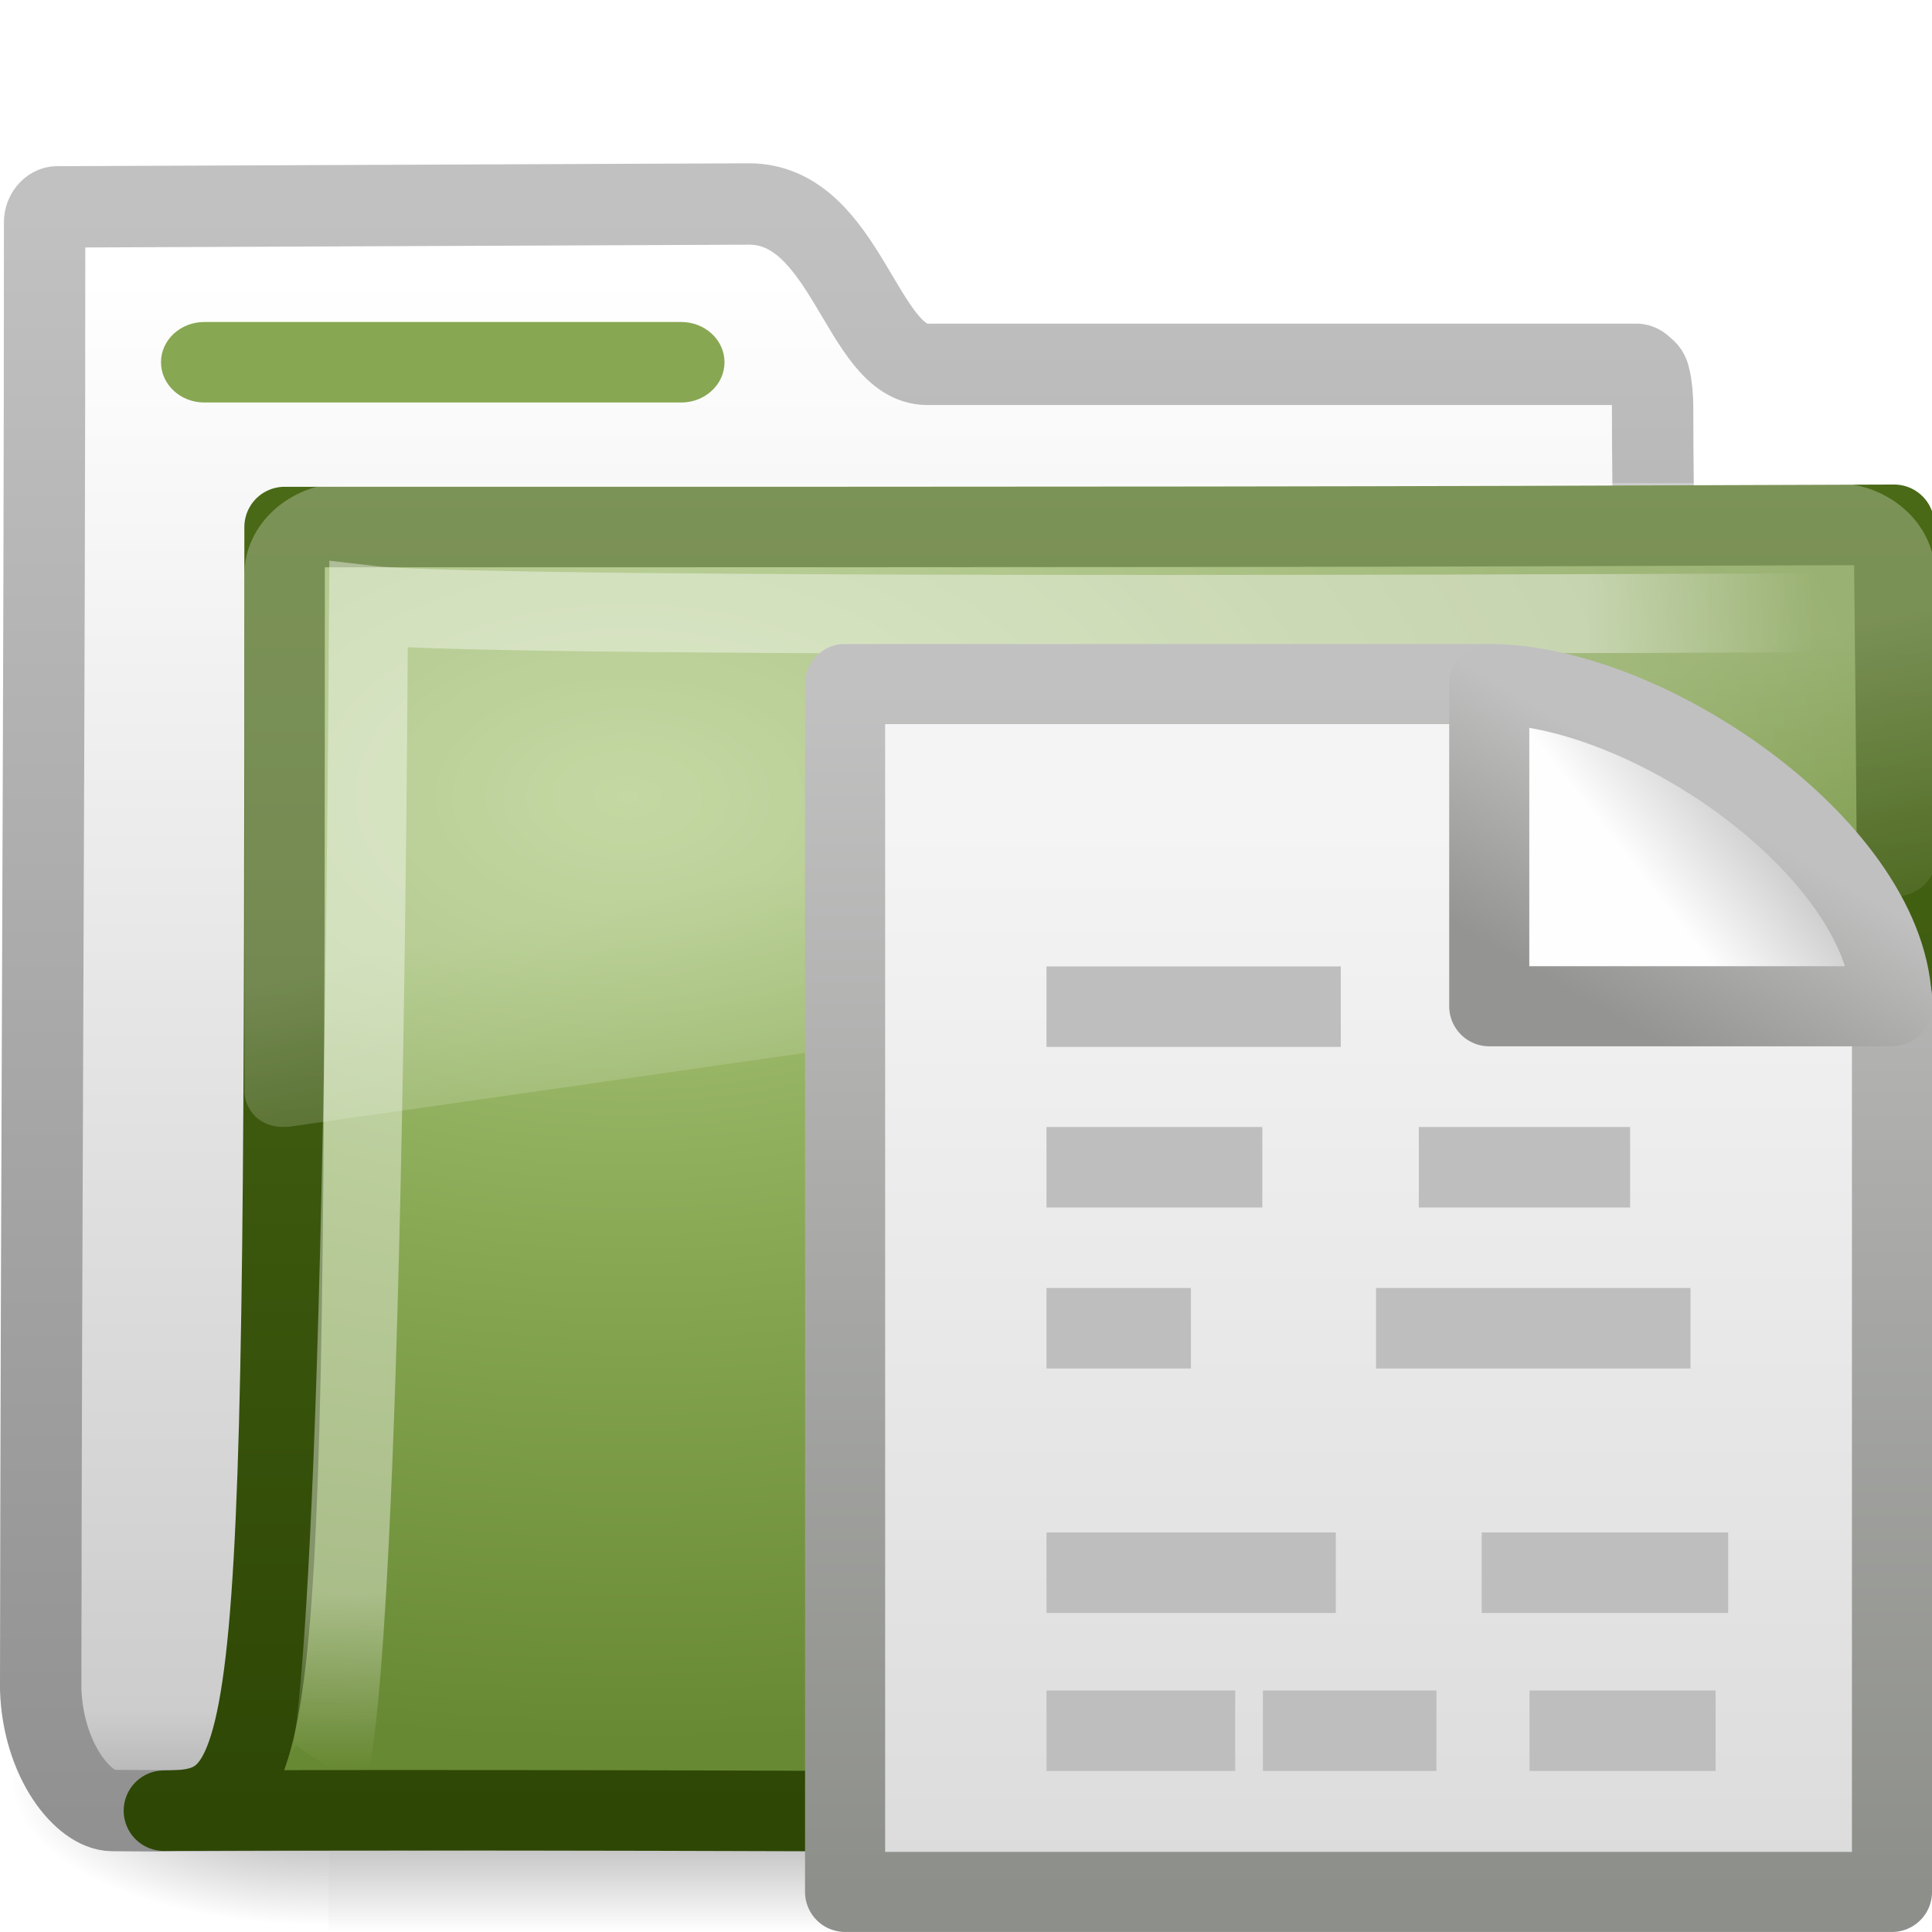
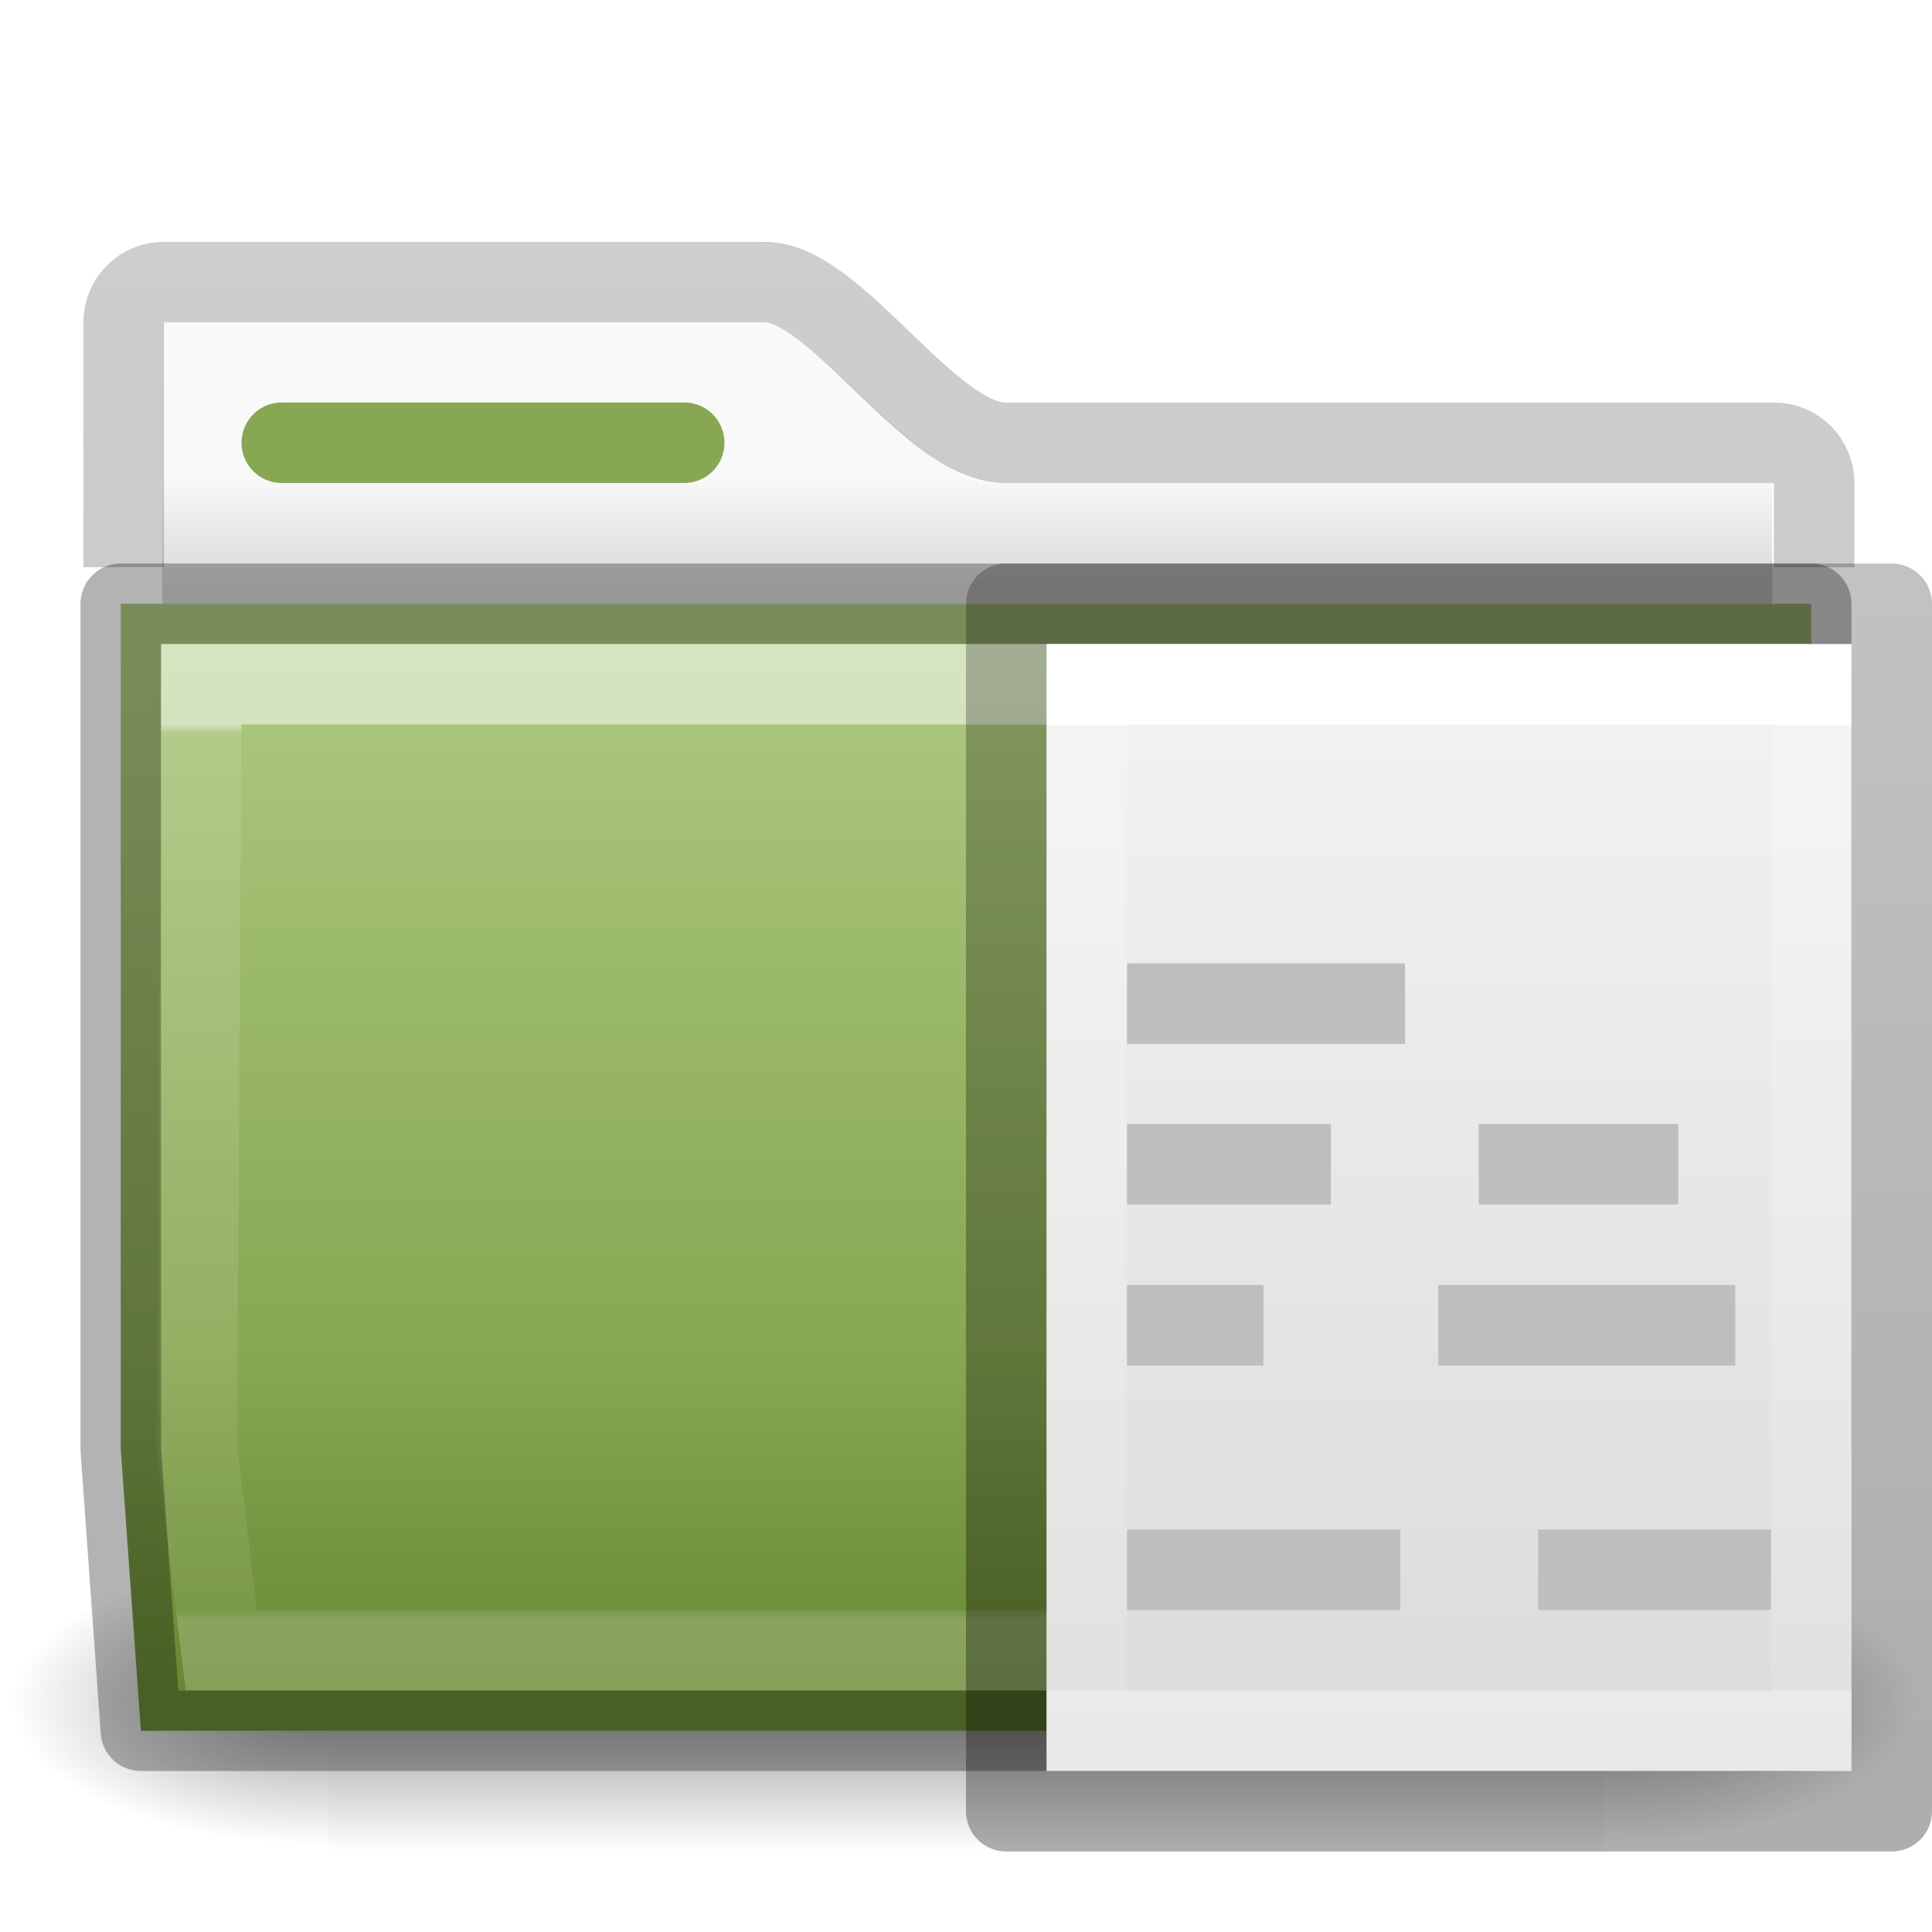
- <svg xmlns="http://www.w3.org/2000/svg" xmlns:xlink="http://www.w3.org/1999/xlink" version="1.0" width="24" height="24" id="svg3272">
-   <defs id="defs3274">
-     <linearGradient id="linearGradient4559">
-       <stop id="stop4561" style="stop-color:#c0c0c0;stop-opacity:1" offset="0" />
-       <stop id="stop4563" style="stop-color:#949492;stop-opacity:1" offset="1" />
+ <svg xmlns="http://www.w3.org/2000/svg" xmlns:xlink="http://www.w3.org/1999/xlink" id="svg10994" height="24" width="24" version="1.1">
+   <defs id="defs10996">
+     <linearGradient id="linearGradient4280">
+       <stop id="stop4282" offset="0" style="stop-color:#000000;stop-opacity:0.318" />
+       <stop id="stop4284" offset="1" style="stop-color:#000000;stop-opacity:0.239" />
    </linearGradient>
-     <linearGradient x1="17.289" y1="2.185" x2="15.18" y2="5.821" id="linearGradient2620" xlink:href="#linearGradient4559" gradientUnits="userSpaceOnUse" gradientTransform="matrix(0.6844293,0,0,0.6820072,-0.2131519,0.1569169)" />
-     <linearGradient id="linearGradient8589">
-       <stop id="stop8591" style="stop-color:#fefefe;stop-opacity:1" offset="0" />
-       <stop id="stop8593" style="stop-color:#cbcbcb;stop-opacity:1" offset="1" />
+     <linearGradient gradientTransform="matrix(0.6276264,0,0,0.7245642,2.973068,4.627368)" gradientUnits="userSpaceOnUse" xlink:href="#linearGradient3454-2-5-0-3-4-1" id="linearGradient4440-9" y2="21.387" x2="27.557" y1="6.035" x1="27.557" />
+     <linearGradient id="linearGradient3454-2-5-0-3-4-1">
+       <stop offset="0" style="stop-color:#ffffff;stop-opacity:1" id="stop3456-4-9-38-1-8-8" />
+       <stop offset="0.01" style="stop-color:#ffffff;stop-opacity:0.235" id="stop3458-39-80-3-5-5-8" />
+       <stop offset="0.99" style="stop-color:#ffffff;stop-opacity:0.157" id="stop3460-7-0-2-4-2-7" />
+       <stop offset="1" style="stop-color:#ffffff;stop-opacity:0.392" id="stop3462-0-9-8-7-2-3" />
    </linearGradient>
-     <linearGradient x1="32.892" y1="8.059" x2="36.358" y2="5.457" id="linearGradient2618" xlink:href="#linearGradient8589" gradientUnits="userSpaceOnUse" gradientTransform="matrix(0.3707081,0,0,0.3548465,-0.8566575,-0.04895116)" />
-     <linearGradient id="linearGradient3931">
-       <stop id="stop3933" style="stop-color:#8d8f8a;stop-opacity:1" offset="0" />
-       <stop id="stop3935" style="stop-color:#c1c1c1;stop-opacity:1" offset="1" />
+     <linearGradient id="linearGradient4646-7-4-3-5-6">
+       <stop offset="0" style="stop-color:#f9f9f9;stop-opacity:1" id="stop4648-8-0-3-6-5" />
+       <stop offset="1" style="stop-color:#d8d8d8;stop-opacity:1" id="stop4650-1-7-3-4-8" />
    </linearGradient>
-     <linearGradient x1="-51.786" y1="50.786" x2="-51.786" y2="2.906" id="linearGradient2616" xlink:href="#linearGradient3931" gradientUnits="userSpaceOnUse" gradientTransform="matrix(0.3000362,0,0,0.3120485,21.15714,-0.3741276)" />
-     <linearGradient id="linearGradient3600">
-       <stop id="stop3602" style="stop-color:#f4f4f4;stop-opacity:1" offset="0" />
-       <stop id="stop3604" style="stop-color:#dbdbdb;stop-opacity:1" offset="1" />
+     <linearGradient gradientTransform="matrix(2.774389,0,0,1.969706,-1892.179,-872.8854)" gradientUnits="userSpaceOnUse" xlink:href="#linearGradient5048" id="linearGradient3028" y2="609.505" x2="302.857" y1="366.648" x1="302.857" />
+     <linearGradient id="linearGradient5048">
+       <stop offset="0" style="stop-color:#000000;stop-opacity:0" id="stop5050" />
+       <stop offset="0.5" style="stop-color:#000000;stop-opacity:1" id="stop5056" />
+       <stop offset="1" style="stop-color:#000000;stop-opacity:0" id="stop5052" />
    </linearGradient>
-     <linearGradient x1="25.132" y1="6.729" x2="25.132" y2="47.013" id="linearGradient2614" xlink:href="#linearGradient3600" gradientUnits="userSpaceOnUse" gradientTransform="matrix(0.3715633,0,0,0.3334383,-0.9175205,-0.0025171)" />
-     <linearGradient x1="18.031" y1="16.408" x2="20.055" y2="24.628" id="linearGradient3404" xlink:href="#linearGradient8265-821-176-38-919-66-249" gradientUnits="userSpaceOnUse" />
-     <linearGradient id="linearGradient3752">
-       <stop id="stop3754" style="stop-color:#ffffff;stop-opacity:1" offset="0" />
-       <stop id="stop3760" style="stop-color:#ffffff;stop-opacity:1" offset="0.848" />
-       <stop id="stop3756" style="stop-color:#ffffff;stop-opacity:0" offset="1" />
+     <radialGradient gradientTransform="matrix(2.774389,0,0,1.969706,-1891.633,-872.8854)" gradientUnits="userSpaceOnUse" xlink:href="#linearGradient5060" id="radialGradient3030" fy="486.648" fx="605.714" r="117.143" cy="486.648" cx="605.714" />
+     <linearGradient id="linearGradient5060">
+       <stop offset="0" style="stop-color:#000000;stop-opacity:1" id="stop5062" />
+       <stop offset="1" style="stop-color:#000000;stop-opacity:0" id="stop5064" />
    </linearGradient>
-     <radialGradient cx="4.02" cy="5.593" r="10.273" fx="4.02" fy="5.593" id="radialGradient3402" xlink:href="#linearGradient3752" gradientUnits="userSpaceOnUse" gradientTransform="matrix(-0.01680222,1.394281,-1.79662,-0.02165073,-5.365805,-19.33942)" />
-     <linearGradient x1="9.705" y1="20.882" x2="9.705" y2="4.303" id="linearGradient3400" xlink:href="#linearGradient3390-178-986-453" gradientUnits="userSpaceOnUse" gradientTransform="matrix(0.9945751,0,0,0.9945751,-19.85734,-19.77827)" />
-     <radialGradient cx="7.819" cy="8.561" r="11.268" fx="7.819" fy="8.561" id="radialGradient3398" xlink:href="#linearGradient7012-661-145-733-759-865-745-661-970-94" gradientUnits="userSpaceOnUse" gradientTransform="matrix(1.689952,0,0,1.043609,-24.96704,-20.53429)" />
-     <linearGradient id="linearGradient5157">
-       <stop id="stop5159" style="stop-color:#c1c1c1;stop-opacity:1" offset="0" />
-       <stop id="stop5161" style="stop-color:#909090;stop-opacity:1" offset="1" />
+     <radialGradient gradientTransform="matrix(-2.774389,0,0,1.969706,112.7623,-872.8854)" gradientUnits="userSpaceOnUse" xlink:href="#linearGradient5060" id="radialGradient3032" fy="486.648" fx="605.714" r="117.143" cy="486.648" cx="605.714" />
+     <linearGradient gradientTransform="matrix(0.8074983,0,0,0.833744,104.8767,-8.06984)" gradientUnits="userSpaceOnUse" xlink:href="#linearGradient4280" id="linearGradient18155" y2="13.286" x2="-103.578" y1="36.026" x1="-103.578" />
+     <linearGradient gradientTransform="matrix(0.4761905,0,0,0.4761905,1.734964,-0.2857183)" gradientUnits="userSpaceOnUse" xlink:href="#linearGradient4646-7-4-3-5-6" id="linearGradient5899" y2="16" x2="62.989" y1="13" x1="62.989" />
+     <linearGradient gradientTransform="matrix(0.4587304,0,0,0.4869622,1.130708,-0.4020381)" gradientUnits="userSpaceOnUse" xlink:href="#radialGradient2444" id="linearGradient12481" y2="43.761" x2="35.793" y1="17.118" x1="35.793" />
+     <radialGradient r="23.097" gradientTransform="matrix(1.5647,-9.5143e-8,6.1772e-8,1.0159,-59.14917,8.1461)" cx="63.969" cy="14.113" gradientUnits="userSpaceOnUse" id="radialGradient2444">
+       <stop offset="0" style="stop-color:#ADC980" id="stop3618" />
+       <stop offset="0.688" style="stop-color:#87A752" id="stop3270" />
+       <stop offset="1" style="stop-color:#688933" id="stop3620" />
+     </radialGradient>
+     <linearGradient id="linearGradient3977">
+       <stop offset="0" style="stop-color:#ffffff;stop-opacity:1" id="stop3979" />
+       <stop offset="0" style="stop-color:#ffffff;stop-opacity:0.235" id="stop3981" />
+       <stop offset="1" style="stop-color:#ffffff;stop-opacity:0.157" id="stop3983" />
+       <stop offset="1" style="stop-color:#ffffff;stop-opacity:0.392" id="stop3985" />
    </linearGradient>
-     <linearGradient x1="9.876" y1="2.601" x2="9.876" y2="23.062" id="linearGradient3396" xlink:href="#linearGradient5157" gradientUnits="userSpaceOnUse" gradientTransform="translate(-19.51807,-21.49604)" />
-     <linearGradient id="linearGradient11111">
-       <stop id="stop11113" style="stop-color:#ffffff;stop-opacity:1" offset="0" />
-       <stop id="stop11115" style="stop-color:#cdcdcd;stop-opacity:1" offset="0.91" />
-       <stop id="stop11117" style="stop-color:#a1a1a1;stop-opacity:1" offset="1" />
+     <linearGradient id="linearGradient3600-4">
+       <stop offset="0" style="stop-color:#f4f4f4;stop-opacity:1" id="stop3602-7" />
+       <stop offset="1" style="stop-color:#dbdbdb;stop-opacity:1" id="stop3604-6" />
    </linearGradient>
-     <linearGradient x1="-28.531" y1="17.956" x2="-28.531" y2="37.503" id="linearGradient3394" xlink:href="#linearGradient11111" gradientUnits="userSpaceOnUse" gradientTransform="translate(14.85993,-35.99737)" />
-     <radialGradient cx="605.714" cy="486.648" r="117.143" fx="605.714" fy="486.648" id="radialGradient3392" xlink:href="#linearGradient5060" gradientUnits="userSpaceOnUse" gradientTransform="matrix(-2.774389,0,0,1.969706,112.7623,-872.8854)" />
-     <linearGradient id="linearGradient5060">
-       <stop id="stop5062" style="stop-color:#000000;stop-opacity:1" offset="0" />
-       <stop id="stop5064" style="stop-color:#000000;stop-opacity:0" offset="1" />
-     </linearGradient>
-     <radialGradient cx="605.714" cy="486.648" r="117.143" fx="605.714" fy="486.648" id="radialGradient3390" xlink:href="#linearGradient5060" gradientUnits="userSpaceOnUse" gradientTransform="matrix(2.774389,0,0,1.969706,-1891.633,-872.8854)" />
-     <linearGradient id="linearGradient5048">
-       <stop id="stop5050" style="stop-color:#000000;stop-opacity:0" offset="0" />
-       <stop id="stop5056" style="stop-color:#000000;stop-opacity:1" offset="0.5" />
-       <stop id="stop5052" style="stop-color:#000000;stop-opacity:0" offset="1" />
-     </linearGradient>
-     <linearGradient x1="302.857" y1="366.648" x2="302.857" y2="609.505" id="linearGradient3388" xlink:href="#linearGradient5048" gradientUnits="userSpaceOnUse" gradientTransform="matrix(2.774389,0,0,1.969706,-1892.179,-872.8854)" />
-     <linearGradient id="linearGradient3390-178-986-453">
-       <stop id="stop3624" style="stop-color:#2E4705;stop-opacity:1" offset="0" />
-       <stop id="stop3626" style="stop-color:#4A6A17;stop-opacity:1" offset="1" />
-     </linearGradient>
-     <linearGradient id="linearGradient7012-661-145-733-759-865-745-661-970-94">
-       <stop id="stop3618" style="stop-color:#ADC980;stop-opacity:1" offset="0" />
-       <stop id="stop3270" style="stop-color:#87A752;stop-opacity:1" offset="0.5" />
-       <stop id="stop3620" style="stop-color:#688933;stop-opacity:1" offset="1" />
-     </linearGradient>
-     <linearGradient id="linearGradient8265-821-176-38-919-66-249">
-       <stop id="stop2687" style="stop-color:#ffffff;stop-opacity:0.275" offset="0" />
-       <stop id="stop2689" style="stop-color:#ffffff;stop-opacity:0.078" offset="1" />
-     </linearGradient>
+     <linearGradient x1="24" y1="6.923" x2="24" y2="41.077" id="linearGradient3988" xlink:href="#linearGradient3977" gradientUnits="userSpaceOnUse" gradientTransform="matrix(0.2432432,0,0,0.3513513,2.162164,-0.432428)" />
+     <linearGradient x1="25.132" y1="0.985" x2="25.132" y2="47.013" id="linearGradient3806" xlink:href="#linearGradient3600-4" gradientUnits="userSpaceOnUse" gradientTransform="matrix(0.2857136,0,0,0.304197,1.142873,0.2326048)" />
+     <linearGradient x1="-51.786" y1="50.786" x2="-51.786" y2="2.906" id="linearGradient3019" xlink:href="#linearGradient4280" gradientUnits="userSpaceOnUse" gradientTransform="matrix(0.2537859,0,0,0.3050187,19.12898,-0.685477)" />
  </defs>
-   <g id="g2701">
-     <g id="g2902">
-       <g transform="translate(0.03630422,-1.2165904e-7)" id="g2589">
-         <g transform="translate(19.51807,21.49604)" id="g3377">
-           <g transform="matrix(0.5459263,0,0,0.5168524,-20.52011,-22.07422)" id="g3490" style="stroke-width:1.883;stroke-miterlimit:4;stroke-dasharray:none">
-             <g transform="matrix(0.02165152,0,0,0.01485743,43.0076,42.68539)" id="g5022" style="stroke-width:104.962;stroke-miterlimit:4;stroke-dasharray:none;display:inline">
-               <rect width="1339.633" height="478.357" x="-1559.252" y="-150.697" id="rect2527" style="opacity:0.402;fill:url(#linearGradient3388);fill-opacity:1;fill-rule:nonzero;stroke:none;stroke-width:104.962;marker:none;visibility:visible;display:inline;overflow:visible" />
-               <path d="m -219.619,-150.68 c 0,0 0,478.331 0,478.331 142.874,0.9 345.4,-107.17 345.4,-239.196 0,-132.027 -159.437,-239.135 -345.4,-239.135 l 0,0 z" id="path2529" style="opacity:0.402;fill:url(#radialGradient3390);fill-opacity:1;fill-rule:nonzero;stroke:none;stroke-width:104.962;marker:none;visibility:visible;display:inline;overflow:visible" />
-               <path d="m -1559.252,-150.68 c 0,0 0,478.331 0,478.331 -142.874,0.9 -345.4,-107.17 -345.4,-239.196 0,-132.027 159.437,-239.135 345.4,-239.135 l 0,0 z" id="path2531" style="opacity:0.402;fill:url(#radialGradient3392);fill-opacity:1;fill-rule:nonzero;stroke:none;stroke-width:104.962;marker:none;visibility:visible;display:inline;overflow:visible" />
-             </g>
-           </g>
-           <path d="m -18.841,-18.927 c -0.086,0 -0.159,0.093 -0.159,0.189 0,5.869 -0.043,12.244 -0.049,18.225 0.029,0.895 0.537,1.505 0.89,1.508 1.013,0.009 0.539,-0.004 1.049,0 6.47,-0.016 13.579,-0.078 20.049,-0.094 0.054,0.007 -1.477,-0.108 -1.462,-1.445 10e-7,-4.673 -0.502,-11.187 -0.502,-15.86 0,-0.187 -0.015,-0.291 -0.032,-0.377 -0.013,-0.067 -0.029,-0.099 -0.064,-0.126 -0.028,-0.024 -0.055,-0.057 -0.095,-0.063 l -8.82,0 c -0.815,0 -1.002,-1.992 -2.214,-1.992 l -8.591,0.036 -3e-6,3e-6 z" id="path3496" style="fill:url(#linearGradient3394);fill-opacity:1;stroke:url(#linearGradient3396);stroke-width:1.011;stroke-linecap:round;stroke-linejoin:round;stroke-miterlimit:4;stroke-opacity:1;stroke-dasharray:none;display:inline" />
-           <path d="m -16.019,-14.949 c 10.57,0 13.03,4.6e-4 19.994,-0.028 0,1.57 0.258,16.04 -0.484,16.04 -0.714,0 -14.046,-0.094 -21.009,-0.066 1.472,0 1.499,-0.623 1.499,-15.946 l 0,1e-6 z" id="path3498" style="fill:url(#radialGradient3398);fill-opacity:1;stroke:url(#linearGradient3400);stroke-width:1;stroke-linecap:round;stroke-linejoin:round;stroke-miterlimit:4;stroke-opacity:1;stroke-dasharray:none;display:inline" />
-           <path d="m 3.421,-13.887 c 0,0 -16.832,0.094 -18.397,-0.092 -0.083,13.829 -0.501,14.439 -0.501,14.439" id="path3211" style="opacity:0.4;fill:none;stroke:url(#radialGradient3402);stroke-width:0.981;stroke-linecap:butt;stroke-linejoin:miter;stroke-miterlimit:4;stroke-opacity:1;stroke-dasharray:none;display:inline" />
-           <path d="m 3.219,5.344 c -1.539,0 -2.812,1.274 -2.812,2.812 l 0,16 c 0.006,0.286 0.148,0.613 0.375,0.812 0.227,0.2 0.516,0.284 0.844,0.25 0.01,2.66e-4 0.021,2.66e-4 0.031,0 l 45,-7.125 c 0.522,-0.082 0.93,-0.534 0.938,-1.062 l 0,-8.875 c 0,-1.539 -1.274,-2.812 -2.812,-2.812 l -41.562,0 0,0 z" transform="matrix(0.4450331,0,0,0.4023652,-16.69887,-17.64618)" id="path2608" style="fill:url(#linearGradient3404);fill-opacity:1;fill-rule:evenodd;stroke:none" />
-         </g>
-       </g>
-       <rect width="7" height="1" rx="0.538" ry="0.5" x="2" y="4" id="rect2545" style="fill:#87A752;fill-opacity:1;fill-rule:nonzero;stroke:none;stroke-width:1;marker:none;visibility:visible;display:block;overflow:visible;enable-background:accumulate" />
+   <path style="color:#000000;clip-rule:nonzero;display:inline;overflow:visible;visibility:visible;opacity:1;isolation:auto;mix-blend-mode:normal;color-interpolation:sRGB;color-interpolation-filters:linearRGB;solid-color:#000000;solid-opacity:1;fill:url(#linearGradient5899);fill-opacity:1;fill-rule:nonzero;stroke:none;stroke-width:1;stroke-linecap:butt;stroke-linejoin:miter;stroke-miterlimit:4;stroke-dasharray:none;stroke-dashoffset:0;stroke-opacity:1;marker:none;color-rendering:auto;image-rendering:auto;shape-rendering:auto;text-rendering:auto;enable-background:accumulate" d="m 2.016,4 0,4.615 20,0 0,-2.615 -9.683,0 C 11.488,6 10.074,4 9.412,4 Z" id="rect4598" />
+   <g transform="matrix(0.5459263,0,0,0.5168524,-0.9657318,-1.578182)" id="g3490" style="stroke-width:1.883;stroke-miterlimit:4;stroke-dasharray:none">
+     <g transform="matrix(0.02165152,0,0,0.01485743,43.0076,42.68539)" id="g5022" style="display:inline;stroke-width:104.962;stroke-miterlimit:4;stroke-dasharray:none">
+       <rect width="1339.633" height="478.357" x="-1559.252" y="-150.697" id="rect4173-4" style="display:inline;overflow:visible;visibility:visible;opacity:0.402;fill:url(#linearGradient3028);fill-opacity:1;fill-rule:nonzero;stroke:none;stroke-width:104.962;marker:none" />
+       <path d="m -219.619,-150.68 c 0,0 0,478.331 0,478.331 142.874,0.9 345.4,-107.17 345.4,-239.196 0,-132.027 -159.437,-239.135 -345.4,-239.135 z" id="path5058-9" style="display:inline;overflow:visible;visibility:visible;opacity:0.402;fill:url(#radialGradient3030);fill-opacity:1;fill-rule:nonzero;stroke:none;stroke-width:104.962;marker:none" />
+       <path d="m -1559.252,-150.68 c 0,0 0,478.331 0,478.331 -142.874,0.9 -345.4,-107.17 -345.4,-239.196 0,-132.027 159.437,-239.135 345.4,-239.135 z" id="path5018-53" style="display:inline;overflow:visible;visibility:visible;opacity:0.402;fill:url(#radialGradient3032);fill-opacity:1;fill-rule:nonzero;stroke:none;stroke-width:104.962;marker:none" />
    </g>
  </g>
-   <g transform="translate(8.999999,7.999999)" id="g2467">
-     <path d="m 1.498,0.498 c 2.98,0 4.938,0 7.918,0 0.523,0.162 4.354,2.614 5.087,3.89 0,3.907 0,7.207 0,11.114 -4.335,0 -8.67,0 -13.005,0 0,-5.002 0,-10.003 0,-15.005 l 0,0 z" id="rect2594" style="fill:url(#linearGradient2614);fill-opacity:1;stroke:url(#linearGradient2616);stroke-width:0.995;stroke-linecap:butt;stroke-linejoin:round;stroke-miterlimit:4;stroke-opacity:1;stroke-dasharray:none;stroke-dashoffset:0;display:inline" />
-     <path d="M 9.5,0.498 C 9.5,2.041 9.5,4.5 9.5,4.5 c 0,0 4.081,0 5.002,0 0,-1.902 -3.006,-4.002 -5.002,-4.002 l 0,0 z" id="path12038" style="fill:url(#linearGradient2618);fill-opacity:1;fill-rule:evenodd;stroke:url(#linearGradient2620);stroke-width:0.995;stroke-linecap:butt;stroke-linejoin:round;stroke-miterlimit:4;stroke-opacity:1;stroke-dasharray:none;display:inline" />
+   <path d="m 22.536,7.047 0,-1.047 c 0,-0.277 -0.223,-0.5 -0.5,-0.5 l -9.536,0 c -0.942,0.017 -2.11,-1.996 -3,-1.996 l -7.464,0 c -0.277,0 -0.5,0.223 -0.5,0.5 l 2.982e-4,3.042" id="rect3186" style="color:#000000;clip-rule:nonzero;display:inline;overflow:visible;visibility:visible;opacity:0.8;isolation:auto;mix-blend-mode:normal;color-interpolation:sRGB;color-interpolation-filters:linearRGB;solid-color:#000000;solid-opacity:1;fill:none;fill-opacity:1;fill-rule:nonzero;stroke:url(#linearGradient18155);stroke-width:1;stroke-linecap:butt;stroke-linejoin:miter;stroke-miterlimit:4;stroke-dasharray:none;stroke-dashoffset:0;stroke-opacity:1;marker:none;color-rendering:auto;image-rendering:auto;shape-rendering:auto;text-rendering:auto;enable-background:accumulate" />
+   <path id="rect4198" d="M 1.5,7.5 1.5,8 1.5,18 1.75,21.5 22.25,21.5 22.5,18 22.5,7.5 Z" style="color:#000000;font-style:normal;font-variant:normal;font-weight:normal;font-stretch:normal;font-size:medium;line-height:normal;font-family:sans-serif;text-indent:0;text-align:start;text-decoration:none;text-decoration-line:none;text-decoration-style:solid;text-decoration-color:#000000;letter-spacing:normal;word-spacing:normal;text-transform:none;direction:ltr;block-progression:tb;writing-mode:lr-tb;baseline-shift:baseline;text-anchor:start;white-space:normal;clip-rule:nonzero;display:inline;overflow:visible;visibility:visible;opacity:1;isolation:auto;mix-blend-mode:normal;color-interpolation:sRGB;color-interpolation-filters:linearRGB;solid-color:#000000;solid-opacity:1;fill:url(#linearGradient12481);fill-opacity:1;fill-rule:nonzero;stroke:none;stroke-width:1;stroke-linecap:butt;stroke-linejoin:miter;stroke-miterlimit:4;stroke-dasharray:none;stroke-dashoffset:0;stroke-opacity:1;color-rendering:auto;image-rendering:auto;shape-rendering:auto;text-rendering:auto;enable-background:accumulate;marker:none;filter-blend-mode:normal;filter-gaussianBlur-deviation:0" />
+   <path d="M 2.5,8.5 2.446,18.005 2.75,20.5 l 18.5,0 0.259,-2.444 L 21.5,8.5 Z" id="path3309-8" style="color:#000000;display:inline;overflow:visible;visibility:visible;opacity:0.5;fill:none;stroke:url(#linearGradient4440-9);stroke-width:1;stroke-linecap:round;stroke-linejoin:miter;stroke-miterlimit:4;stroke-dasharray:none;stroke-dashoffset:0;stroke-opacity:1;marker:none;enable-background:accumulate" />
+   <rect id="rect2892" style="display:block;fill:#87a752" rx="0.5" ry="0.5" height="1" width="6" y="5" x="3" />
+   <path id="rect4198-7" d="M 1.5,7.5 1.5,8 1.5,18 1.75,21.5 22.25,21.5 22.5,18 22.5,7.5 Z" style="color:#000000;font-style:normal;font-variant:normal;font-weight:normal;font-stretch:normal;font-size:medium;line-height:normal;font-family:sans-serif;text-indent:0;text-align:start;text-decoration:none;text-decoration-line:none;text-decoration-style:solid;text-decoration-color:#000000;letter-spacing:normal;word-spacing:normal;text-transform:none;direction:ltr;block-progression:tb;writing-mode:lr-tb;baseline-shift:baseline;text-anchor:start;white-space:normal;clip-rule:nonzero;display:inline;overflow:visible;visibility:visible;opacity:0.3;isolation:auto;mix-blend-mode:normal;color-interpolation:sRGB;color-interpolation-filters:linearRGB;solid-color:#000000;solid-opacity:1;fill:none;fill-opacity:1;fill-rule:nonzero;stroke:#000000;stroke-width:1;stroke-linecap:round;stroke-linejoin:round;stroke-miterlimit:4;stroke-dasharray:none;stroke-dashoffset:0;stroke-opacity:1;marker:none;color-rendering:auto;image-rendering:auto;shape-rendering:auto;text-rendering:auto;enable-background:accumulate;filter-blend-mode:normal;filter-gaussianBlur-deviation:0" />
+   <g id="g3460" transform="translate(10,7.000013)">
+     <path style="display:inline;fill:url(#linearGradient3806);fill-opacity:1;stroke:none" id="path4160" d="m 3,1 c 2.292,0 10,8.904e-4 10,8.904e-4 L 13,15 C 13,15 6.333,15 3,15 3,10.333 3,5.667 3,1 Z" />
+     <path style="fill:none;stroke:url(#linearGradient3988);stroke-width:1;stroke-linecap:round;stroke-linejoin:miter;stroke-miterlimit:4;stroke-dasharray:none;stroke-dashoffset:0;stroke-opacity:1" id="rect6741-1" d="m 12.5,14.5 -9,0 0,-13 L 12.5,1.5 Z" />
+     <path style="display:inline;fill:none;stroke:url(#linearGradient3019);stroke-width:1;stroke-linecap:butt;stroke-linejoin:round;stroke-miterlimit:4;stroke-dasharray:none;stroke-dashoffset:0;stroke-opacity:1" id="path4160-8" d="m 2.5,0.5 c 2.521,0 11,9.54e-4 11,9.54e-4 l 1.3e-5,14.999 c 0,0 -7.333,0 -11,0 0,-5 0,-10 0,-15 z" />
  </g>
-   <path d="m 13,12.505 3.656,0 -3.656,0 z m 4.062,0 0,0 z M 13,14.5 l 2.681,0 -2.681,0 z m 4.625,0 2.625,0 -2.625,0 z M 13,16.5 l 1.794,0 -1.794,0 z m 4.094,0 3.906,0 -3.906,0 z M 13,19.537 l 3.594,0 -3.594,0 z m 5.406,0 3.062,0 -3.062,0 z M 13,21.5 15.344,21.5 13,21.5 z m 2.688,0 2.156,0 -2.156,0 z m 3.312,0 2.312,0 -2.312,0 z" id="path2609" style="fill:none;stroke:#bebebe;stroke-width:1px;stroke-linecap:butt;stroke-linejoin:miter;stroke-opacity:1" />
+   <path d="m 14,12.468 3.454,0 z m 3.838,0 z M 14,14.463 l 2.533,0 z m 4.369,0 2.48,0 z M 14,16.463 l 1.695,0 z m 3.867,0 3.69,0 z M 14,19.5 l 3.395,0 z m 5.107,0 L 22,19.5 Z" id="path2609" style="fill:none;stroke:#bebebe;stroke-width:1px;stroke-linecap:butt;stroke-linejoin:miter;stroke-opacity:1" />
</svg>
